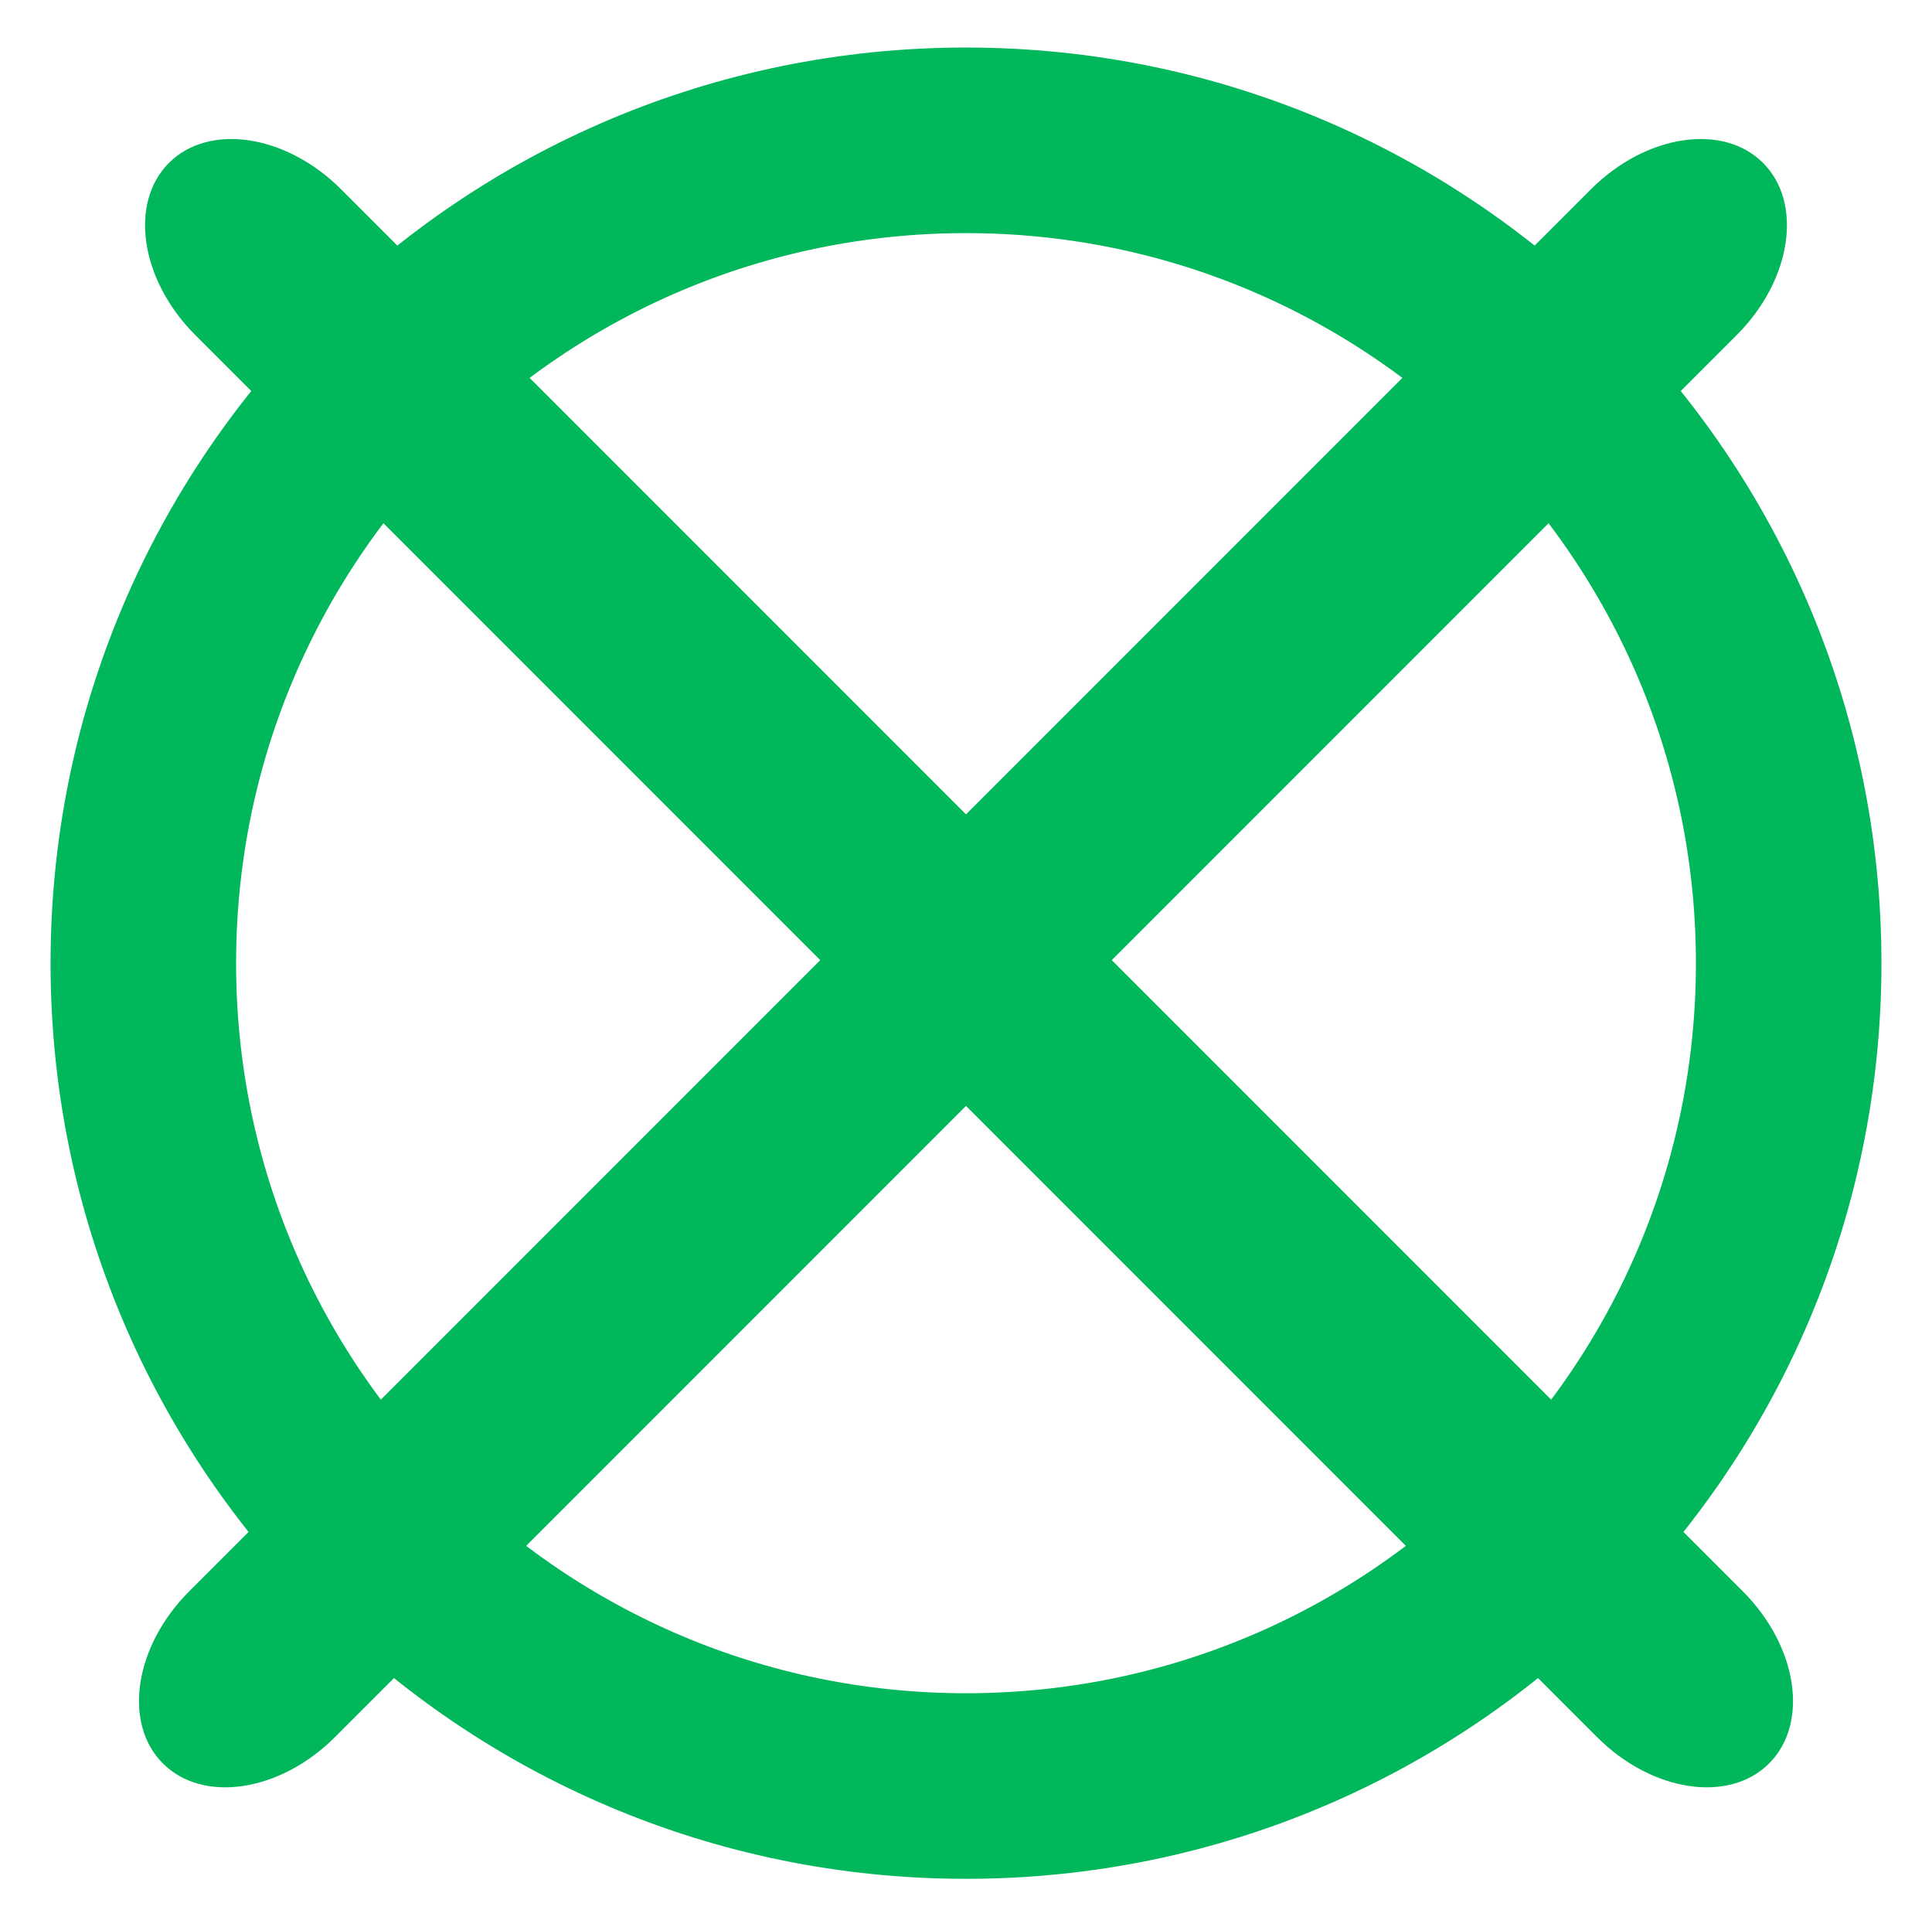
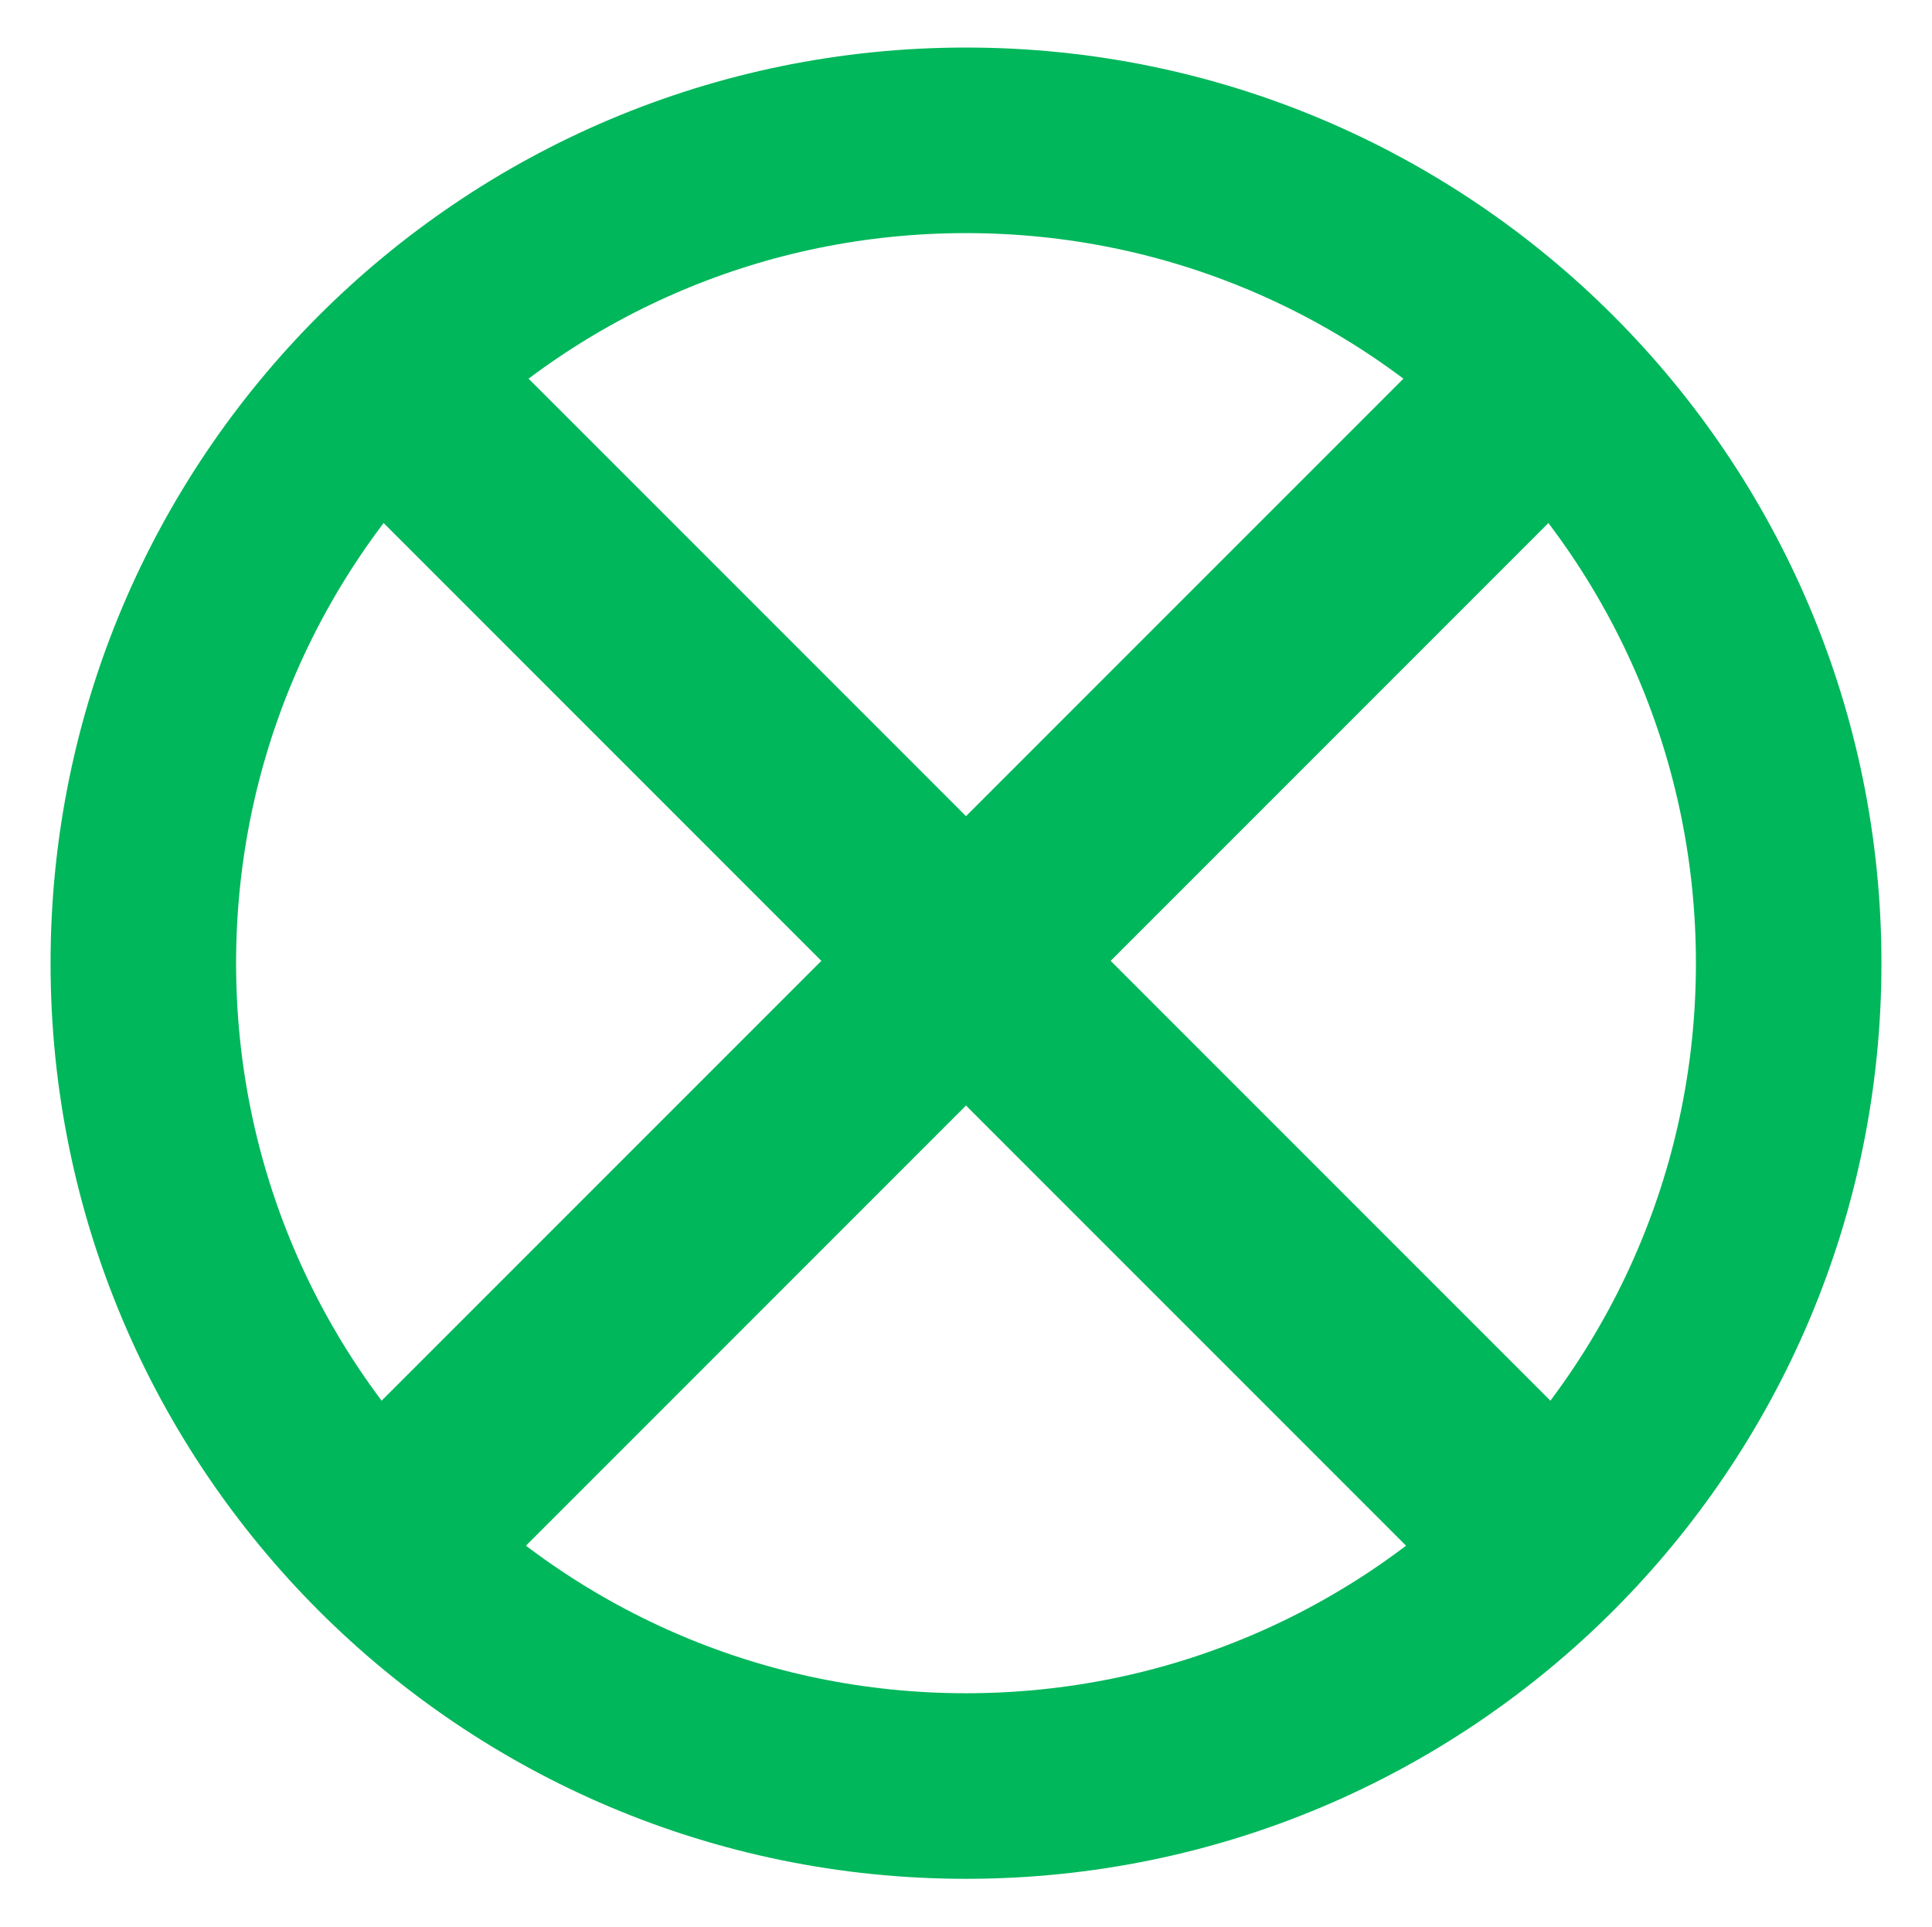
<svg xmlns="http://www.w3.org/2000/svg" viewBox="0 0 69.551 69.333" id="svg2" version="1.1" width="69.551" height="69.333">
  <defs id="defs4">
    <style id="style6">.c1{fill:#304e62} .c2{fill:#e4f1fe}</style>
  </defs>
  <g id="layer1" style="display:inline" transform="translate(-93.22431,-93.33345)" />
  <g id="layer2" transform="translate(-93.22431,-93.33345)">
    <circle style="opacity:1;fill:none;fill-opacity:1;fill-rule:nonzero;stroke:#00b75b;stroke-width:6.679;stroke-miterlimit:4;stroke-dasharray:none;stroke-opacity:1" id="path4140" cx="128" cy="128" r="29.616" />
-     <g id="g4159" transform="matrix(0.9275898,0,0,0.9275898,52.17585,-79.79643)" style="fill:#00b75b;fill-opacity:1;stroke:none;stroke-opacity:1">
-       <rect transform="matrix(0.7071068,-0.7071068,0.7071068,0.7071068,0,0)" ry="5.445" y="172.376" x="-104.52" height="87.825" width="8" id="rect4142" style="opacity:1;fill:#00b75b;fill-opacity:1;fill-rule:nonzero;stroke:none;stroke-width:8;stroke-miterlimit:4;stroke-dasharray:none;stroke-opacity:1" />
-       <rect transform="matrix(-0.7071068,-0.7071068,0.7071068,-0.7071068,0,0)" ry="5.445" y="-144.599" x="-220.122" height="87.825" width="8" id="rect4142-3" style="opacity:1;fill:#00b75b;fill-opacity:1;fill-rule:nonzero;stroke:none;stroke-width:8;stroke-miterlimit:4;stroke-dasharray:none;stroke-opacity:1" />
+     <g id="g4159" transform="matrix(0.7078526,0,0,0.7078526,70.13787,-30.57144)" style="fill:#00b75b;fill-opacity:1;stroke:#00b75b;stroke-opacity:1;stroke-width:2.403;stroke-miterlimit:4;stroke-dasharray:none">
+       <rect transform="rotate(-45)" ry="5.445" y="172.376" x="-104.52" height="87.825" width="8" id="rect4142" style="opacity:1;fill:#00b75b;fill-opacity:1;fill-rule:nonzero;stroke:#00b75b;stroke-width:2.403;stroke-miterlimit:4;stroke-dasharray:none;stroke-opacity:1" />
+       <rect transform="rotate(-135)" ry="5.445" y="-144.599" x="-220.122" height="87.825" width="8" id="rect4142-3" style="opacity:1;fill:#00b75b;fill-opacity:1;fill-rule:nonzero;stroke:#00b75b;stroke-width:2.403;stroke-miterlimit:4;stroke-dasharray:none;stroke-opacity:1" />
    </g>
  </g>
</svg>
